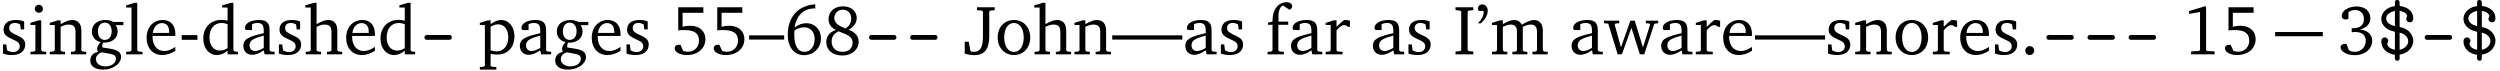
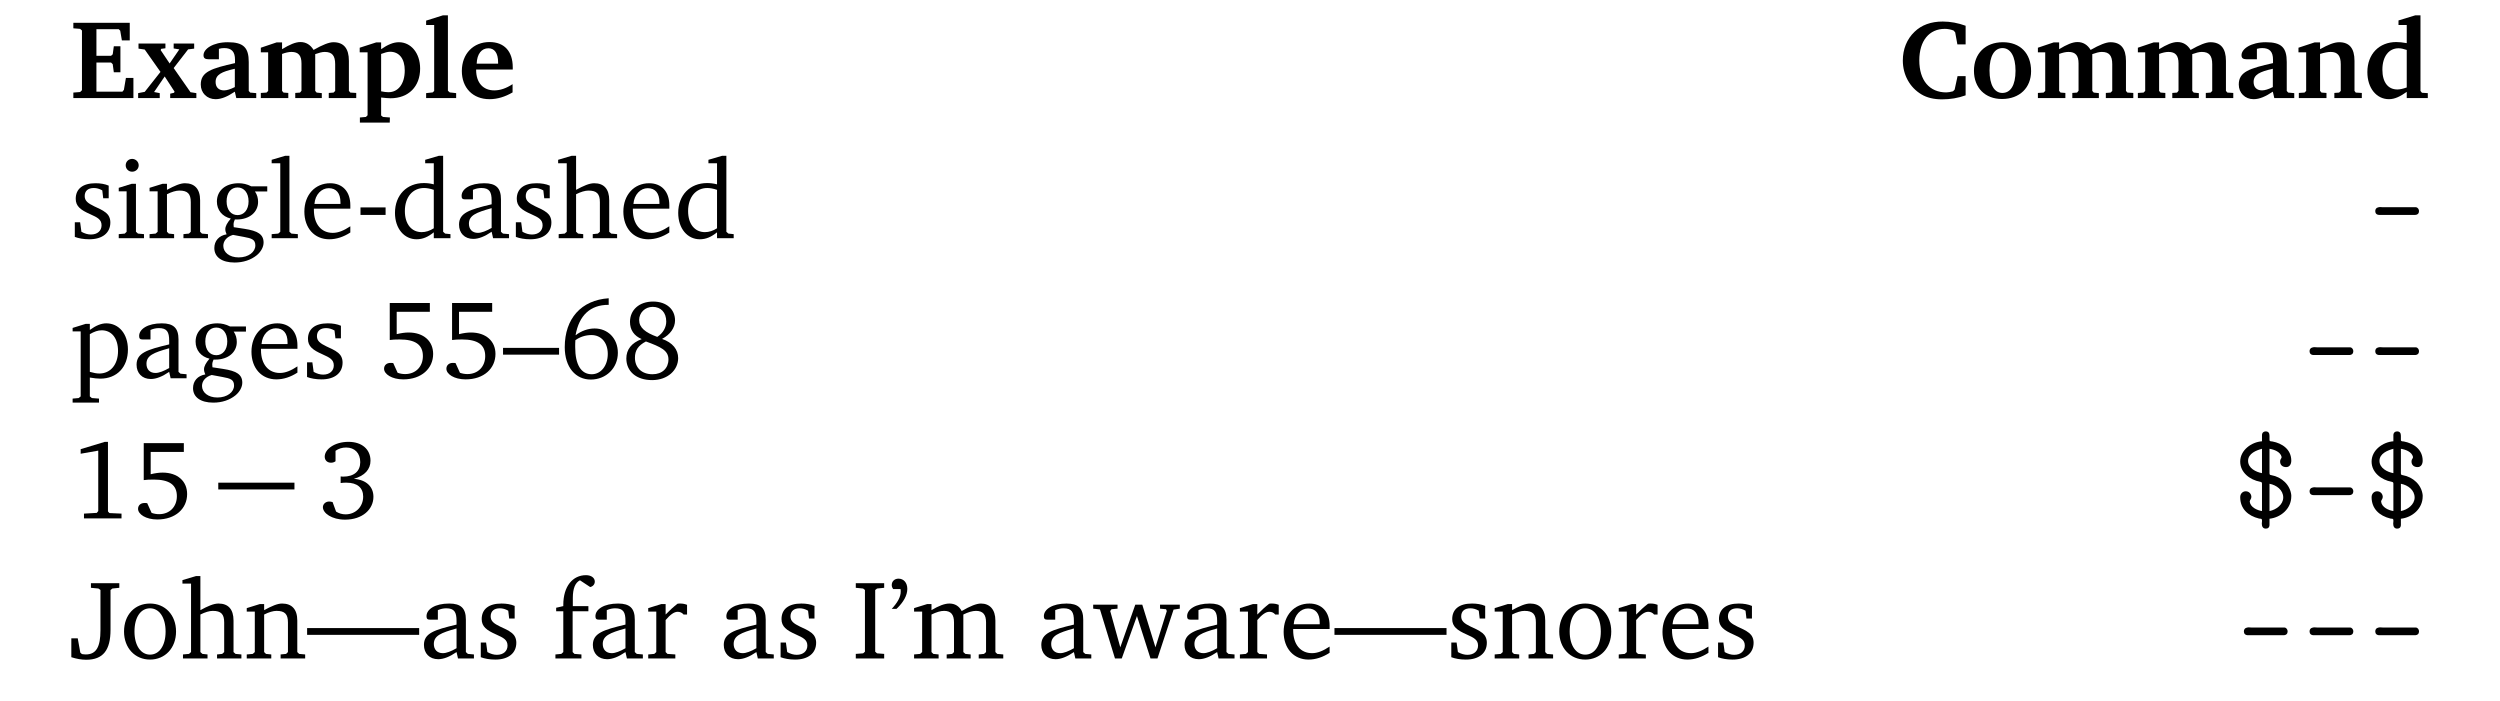
- <svg xmlns="http://www.w3.org/2000/svg" xmlns:xlink="http://www.w3.org/1999/xlink" width="681.964pt" height="19.152pt" viewBox="0 0 340.982 9.576" version="1.1">
+ <svg xmlns="http://www.w3.org/2000/svg" xmlns:xlink="http://www.w3.org/1999/xlink" width="426.658pt" height="119.552pt" viewBox="0 0 213.329 59.776" version="1.1">
  <defs>
    <g>
      <symbol overflow="visible" id="glyph0-0">
        <path style="stroke:none;" d="" />
      </symbol>
      <symbol overflow="visible" id="glyph0-1">
+         <path style="stroke:none;" d="M 0.281 0 L 5.406 0 L 5.406 -1.719 L 4.766 -1.719 L 4.594 -0.703 L 4.469 -0.547 L 2.25 -0.547 L 2.25 -3.031 L 3.5 -3.031 L 3.641 -2.891 L 3.734 -2.203 L 4.297 -2.203 L 4.297 -4.422 L 3.734 -4.422 L 3.641 -3.734 L 3.5 -3.609 L 2.25 -3.609 L 2.25 -5.875 L 4.156 -5.875 L 4.281 -5.75 L 4.422 -4.922 L 5.094 -4.922 L 5.094 -6.422 L 0.281 -6.422 L 0.281 -5.953 L 0.859 -5.906 L 1.016 -5.766 L 1.016 -0.672 L 0.859 -0.516 L 0.281 -0.469 Z M 0.281 0 " />
+       </symbol>
+       <symbol overflow="visible" id="glyph0-2">
+         <path style="stroke:none;" d="M 0.141 -4.656 L 0.141 -4.219 L 0.672 -4.141 L 2.016 -2.234 L 0.672 -0.531 L 0.109 -0.422 L 0.109 0 L 1.953 0 L 1.953 -0.422 L 1.469 -0.516 L 2.375 -1.844 L 3.219 -0.547 L 3.172 -0.453 L 2.844 -0.375 L 2.844 0 L 5.078 0 L 5.078 -0.422 L 4.578 -0.5 L 3.141 -2.562 L 4.375 -4.156 L 4.891 -4.219 L 4.891 -4.656 L 3.141 -4.656 L 3.141 -4.234 L 3.625 -4.156 L 2.797 -2.953 L 2.031 -4.094 L 2.078 -4.203 L 2.438 -4.25 L 2.438 -4.656 Z M 0.141 -4.656 " />
+       </symbol>
+       <symbol overflow="visible" id="glyph0-3">
+         <path style="stroke:none;" d="M 3.281 -0.547 L 3.406 0 L 5.109 0 L 5.109 -0.422 L 4.594 -0.469 L 4.469 -0.609 L 4.469 -3.078 C 4.469 -4.297 4.031 -4.766 2.688 -4.766 C 1.422 -4.766 0.609 -4.203 0.609 -3.656 C 0.609 -3.406 0.75 -3.312 1.047 -3.312 L 1.922 -3.312 L 1.922 -4.203 C 2.094 -4.25 2.234 -4.266 2.375 -4.266 C 3.016 -4.266 3.297 -3.953 3.297 -3.266 L 3.297 -2.984 C 1.297 -2.531 0.375 -2.25 0.375 -1.156 C 0.375 -0.438 0.906 0.094 1.641 0.094 C 2.156 0.094 2.672 -0.141 3.281 -0.547 Z M 3.281 -0.938 C 2.906 -0.75 2.594 -0.656 2.359 -0.656 C 1.906 -0.656 1.641 -0.922 1.641 -1.375 C 1.641 -2 2.156 -2.25 3.281 -2.5 Z M 3.281 -0.938 " />
+       </symbol>
+       <symbol overflow="visible" id="glyph0-4">
+         <path style="stroke:none;" d="M 4.797 -4.109 C 4.531 -4.547 4.156 -4.781 3.672 -4.781 C 3.25 -4.781 2.75 -4.562 2.109 -4.172 L 2.109 -4.75 L 1.641 -4.75 L 0.297 -4.297 L 0.297 -3.906 L 0.922 -3.906 L 0.922 -0.609 L 0.781 -0.469 L 0.297 -0.438 L 0.297 0 L 2.641 0 L 2.641 -0.438 L 2.234 -0.469 L 2.109 -0.609 L 2.109 -3.766 C 2.406 -3.875 2.672 -3.938 2.906 -3.938 C 3.516 -3.938 3.766 -3.625 3.766 -2.953 L 3.766 -0.625 L 3.641 -0.469 L 3.234 -0.438 L 3.234 0 L 5.5 0 L 5.5 -0.422 L 5.062 -0.469 L 4.938 -0.609 L 4.938 -3.75 C 5.25 -3.859 5.516 -3.938 5.75 -3.938 C 6.391 -3.938 6.641 -3.609 6.641 -2.891 L 6.641 -0.609 L 6.5 -0.469 L 6.094 -0.438 L 6.094 0 L 8.438 0 L 8.438 -0.438 L 7.938 -0.469 L 7.812 -0.609 L 7.812 -3.172 C 7.812 -4.234 7.375 -4.766 6.484 -4.766 C 6.125 -4.766 5.562 -4.547 4.797 -4.109 Z M 4.797 -4.109 " />
+       </symbol>
+       <symbol overflow="visible" id="glyph0-5">
+         <path style="stroke:none;" d="M 0.219 2.094 L 2.766 2.094 L 2.781 1.656 L 2.188 1.609 L 2.031 1.484 L 2.031 -0.047 C 2.359 -0.016 2.609 0.016 2.828 0.016 C 4.375 0.016 5.359 -0.984 5.359 -2.516 C 5.359 -3.859 4.562 -4.766 3.547 -4.766 C 3.078 -4.766 2.594 -4.562 2.031 -4.172 L 2.031 -4.75 L 1.609 -4.75 L 0.203 -4.297 L 0.203 -3.906 L 0.875 -3.906 L 0.875 1.469 L 0.734 1.609 L 0.219 1.656 Z M 2.031 -0.578 L 2.031 -3.766 C 2.328 -3.875 2.578 -3.953 2.797 -3.953 C 3.562 -3.953 4.047 -3.375 4.047 -2.359 C 4.047 -1.203 3.484 -0.5 2.656 -0.5 C 2.453 -0.5 2.25 -0.531 2.031 -0.578 Z M 2.031 -0.578 " />
+       </symbol>
+       <symbol overflow="visible" id="glyph0-6">
+         <path style="stroke:none;" d="M 0.219 0 L 2.781 0 L 2.781 -0.422 L 2.234 -0.484 L 2.078 -0.625 L 2.078 -7.062 L 1.656 -7.062 L 0.219 -6.609 L 0.219 -6.234 L 0.906 -6.234 L 0.906 -0.609 L 0.781 -0.484 L 0.219 -0.422 Z M 0.219 0 " />
+       </symbol>
+       <symbol overflow="visible" id="glyph0-7">
+         <path style="stroke:none;" d="M 4.688 -1.188 C 4.141 -0.828 3.625 -0.656 3.125 -0.656 C 2.172 -0.656 1.578 -1.312 1.578 -2.406 C 1.578 -2.422 1.578 -2.422 1.578 -2.438 L 4.703 -2.438 C 4.703 -2.5 4.703 -2.562 4.703 -2.625 C 4.703 -4 3.969 -4.781 2.719 -4.781 C 1.344 -4.781 0.359 -3.781 0.359 -2.312 C 0.359 -0.875 1.297 0.094 2.719 0.094 C 3.391 0.094 4.047 -0.109 4.688 -0.484 Z M 3.453 -2.938 L 1.625 -2.938 C 1.656 -3.781 2.047 -4.25 2.625 -4.25 C 3.141 -4.25 3.453 -3.844 3.453 -3.047 C 3.453 -3.016 3.453 -2.984 3.453 -2.938 Z M 3.453 -2.938 " />
+       </symbol>
+       <symbol overflow="visible" id="glyph0-8">
+         <path style="stroke:none;" d="M 5.75 -0.234 L 5.75 -1.875 L 5.062 -1.875 L 4.812 -0.719 L 4.672 -0.578 C 4.453 -0.516 4.25 -0.484 4.094 -0.484 C 2.672 -0.484 1.797 -1.5 1.797 -3.219 C 1.797 -4.906 2.656 -5.906 3.969 -5.906 C 4.219 -5.906 4.469 -5.859 4.719 -5.766 L 4.859 -5.609 L 5.047 -4.578 L 5.75 -4.578 L 5.75 -6.172 C 5.109 -6.406 4.453 -6.531 3.797 -6.531 C 2.797 -6.531 1.984 -6.234 1.391 -5.656 C 0.734 -5.031 0.391 -4.172 0.391 -3.203 C 0.391 -1.984 0.984 -0.906 1.984 -0.312 C 2.453 -0.031 3.047 0.109 3.734 0.109 C 4.438 0.109 5.109 0 5.75 -0.234 Z M 5.75 -0.234 " />
+       </symbol>
+       <symbol overflow="visible" id="glyph0-9">
+         <path style="stroke:none;" d="M 2.828 -4.766 C 1.328 -4.766 0.359 -3.797 0.359 -2.328 C 0.359 -0.875 1.312 0.078 2.75 0.078 C 4.266 0.078 5.234 -0.891 5.234 -2.297 C 5.234 -3.828 4.297 -4.766 2.828 -4.766 Z M 2.797 -4.266 C 3.469 -4.266 3.906 -3.578 3.906 -2.328 C 3.906 -1.094 3.484 -0.438 2.781 -0.438 C 2.109 -0.438 1.688 -1.109 1.688 -2.359 C 1.688 -3.594 2.109 -4.266 2.797 -4.266 Z M 2.797 -4.266 " />
+       </symbol>
+       <symbol overflow="visible" id="glyph0-10">
+         <path style="stroke:none;" d="M 0.297 0 L 2.656 0 L 2.656 -0.438 L 2.234 -0.469 L 2.109 -0.609 L 2.109 -3.766 C 2.469 -3.875 2.766 -3.938 3.016 -3.938 C 3.609 -3.938 3.875 -3.609 3.875 -2.891 L 3.875 -0.609 L 3.734 -0.469 L 3.328 -0.438 L 3.328 0 L 5.672 0 L 5.672 -0.438 L 5.156 -0.469 L 5.047 -0.609 L 5.047 -3.172 C 5.047 -4.234 4.625 -4.766 3.734 -4.766 C 3.312 -4.766 2.781 -4.547 2.109 -4.172 L 2.109 -4.75 L 1.641 -4.75 L 0.266 -4.297 L 0.266 -3.906 L 0.922 -3.906 L 0.922 -0.609 L 0.781 -0.469 L 0.297 -0.438 Z M 0.297 0 " />
+       </symbol>
+       <symbol overflow="visible" id="glyph0-11">
+         <path style="stroke:none;" d="M 3.719 -6.234 L 3.719 -4.688 C 3.375 -4.75 3.078 -4.781 2.828 -4.781 C 1.375 -4.781 0.359 -3.766 0.359 -2.219 C 0.359 -0.844 1.141 0.094 2.203 0.094 C 2.703 0.094 3.172 -0.141 3.719 -0.531 L 3.719 0 L 5.516 0 L 5.516 -0.422 L 5.016 -0.453 L 4.891 -0.609 L 4.891 -7.062 L 4.453 -7.062 L 3.016 -6.625 L 3.016 -6.234 Z M 3.719 -0.906 C 3.406 -0.797 3.141 -0.734 2.922 -0.734 C 2.125 -0.734 1.641 -1.344 1.641 -2.422 C 1.641 -3.562 2.203 -4.25 3.016 -4.25 C 3.219 -4.25 3.438 -4.203 3.719 -4.109 Z M 3.719 -0.906 " />
+       </symbol>
+       <symbol overflow="visible" id="glyph1-0">
+         <path style="stroke:none;" d="" />
+       </symbol>
+       <symbol overflow="visible" id="glyph1-1">
        <path style="stroke:none;" d="M 3.297 -4.484 C 2.969 -4.625 2.594 -4.688 2.172 -4.688 C 1.078 -4.688 0.484 -4.203 0.484 -3.359 C 0.484 -2.719 0.906 -2.406 1.719 -2.047 C 2.344 -1.766 2.688 -1.594 2.688 -1.094 C 2.688 -0.641 2.344 -0.312 1.781 -0.312 C 1.516 -0.312 1.25 -0.391 0.969 -0.547 L 0.859 -1.359 L 0.406 -1.359 L 0.406 -0.109 C 0.734 0.016 1.156 0.094 1.641 0.094 C 2.766 0.094 3.438 -0.453 3.438 -1.344 C 3.438 -1.703 3.297 -1.984 3.062 -2.172 C 2.75 -2.422 2.391 -2.562 2.062 -2.719 C 1.516 -2.984 1.25 -3.188 1.25 -3.594 C 1.25 -4.031 1.531 -4.281 2.031 -4.281 C 2.266 -4.281 2.5 -4.219 2.75 -4.078 L 2.828 -3.406 L 3.297 -3.406 Z M 3.297 -4.484 " />
      </symbol>
-       <symbol overflow="visible" id="glyph0-2">
+       <symbol overflow="visible" id="glyph1-2">
        <path style="stroke:none;" d="M 1.469 -6.766 C 1.172 -6.766 0.922 -6.531 0.922 -6.219 C 0.922 -5.906 1.172 -5.672 1.469 -5.672 C 1.781 -5.672 2.031 -5.906 2.031 -6.219 C 2.031 -6.516 1.781 -6.766 1.469 -6.766 Z M 1.438 -4.641 L 0.328 -4.297 L 0.328 -4 L 1 -4 L 1 -0.547 L 0.844 -0.391 L 0.328 -0.344 L 0.328 0 L 2.484 0 L 2.484 -0.344 L 1.969 -0.391 L 1.797 -0.547 L 1.797 -4.641 Z M 1.438 -4.641 " />
      </symbol>
-       <symbol overflow="visible" id="glyph0-3">
+       <symbol overflow="visible" id="glyph1-3">
        <path style="stroke:none;" d="M 0.281 0 L 2.375 0 L 2.375 -0.344 L 1.922 -0.391 L 1.766 -0.547 L 1.766 -3.75 C 2.172 -3.953 2.531 -4.062 2.828 -4.062 C 3.531 -4.062 3.797 -3.781 3.797 -3.078 L 3.797 -0.547 L 3.641 -0.391 L 3.172 -0.344 L 3.172 0 L 5.266 0 L 5.266 -0.344 L 4.75 -0.391 L 4.594 -0.547 L 4.594 -3.234 C 4.594 -4.203 4.125 -4.688 3.297 -4.688 C 2.891 -4.688 2.406 -4.469 1.766 -4.125 L 1.766 -4.641 L 1.391 -4.641 L 0.281 -4.297 L 0.281 -4 L 0.969 -4 L 0.969 -0.547 L 0.797 -0.391 L 0.281 -0.344 Z M 0.281 0 " />
      </symbol>
-       <symbol overflow="visible" id="glyph0-4">
+       <symbol overflow="visible" id="glyph1-4">
        <path style="stroke:none;" d="M 3.531 -4.422 C 3.172 -4.609 2.812 -4.688 2.453 -4.688 C 1.312 -4.688 0.594 -4.047 0.594 -3.125 C 0.594 -2.406 1.047 -1.844 1.781 -1.672 C 1.469 -1.312 1.312 -1.016 1.312 -0.766 C 1.312 -0.609 1.359 -0.469 1.422 -0.328 C 0.766 -0.219 0.375 0.234 0.375 0.844 C 0.375 1.609 1.016 2.078 2.109 2.078 C 2.844 2.078 3.5 1.859 4 1.453 C 4.375 1.141 4.578 0.734 4.578 0.375 C 4.578 -0.328 4.078 -0.625 2.953 -0.797 L 2.031 -0.938 C 2.031 -1.047 2.016 -1.125 2.016 -1.172 C 2.016 -1.312 2.062 -1.469 2.125 -1.594 C 2.188 -1.594 2.234 -1.594 2.281 -1.594 C 3.391 -1.594 4.109 -2.234 4.109 -3.094 C 4.109 -3.422 4.031 -3.703 3.844 -3.984 L 4.891 -3.984 L 4.891 -4.422 Z M 2.359 -4.328 C 2.906 -4.328 3.297 -3.875 3.297 -3.141 C 3.297 -2.422 2.906 -1.969 2.359 -1.969 C 1.797 -1.969 1.422 -2.422 1.422 -3.141 C 1.422 -3.875 1.797 -4.328 2.359 -4.328 Z M 1.969 -0.281 L 2.891 -0.109 C 3.562 0.016 3.875 0.109 3.875 0.625 C 3.875 1.172 3.297 1.641 2.453 1.641 C 1.656 1.641 1.141 1.203 1.141 0.656 C 1.141 0.234 1.438 -0.125 1.969 -0.281 Z M 1.969 -0.281 " />
      </symbol>
-       <symbol overflow="visible" id="glyph0-5">
+       <symbol overflow="visible" id="glyph1-5">
        <path style="stroke:none;" d="M 0.266 0 L 2.5 0 L 2.5 -0.344 L 1.953 -0.391 L 1.781 -0.547 L 1.781 -7.031 L 1.422 -7.031 L 0.266 -6.688 L 0.266 -6.391 L 1 -6.391 L 1 -0.547 L 0.828 -0.391 L 0.266 -0.344 Z M 0.266 0 " />
      </symbol>
-       <symbol overflow="visible" id="glyph0-6">
+       <symbol overflow="visible" id="glyph1-6">
        <path style="stroke:none;" d="M 4.281 -1.016 C 3.734 -0.656 3.266 -0.453 2.781 -0.453 C 1.812 -0.453 1.172 -1.188 1.172 -2.406 C 1.172 -2.438 1.172 -2.484 1.172 -2.516 L 4.281 -2.516 C 4.281 -2.625 4.281 -2.719 4.281 -2.812 C 4.281 -3.984 3.609 -4.688 2.562 -4.688 C 1.281 -4.688 0.359 -3.703 0.359 -2.266 C 0.359 -0.859 1.219 0.094 2.484 0.094 C 3.094 0.094 3.703 -0.109 4.281 -0.484 Z M 3.438 -2.922 L 1.219 -2.922 C 1.281 -3.734 1.828 -4.266 2.438 -4.266 C 3.078 -4.266 3.438 -3.844 3.438 -3.062 C 3.438 -3.016 3.438 -2.969 3.438 -2.922 Z M 3.438 -2.922 " />
      </symbol>
-       <symbol overflow="visible" id="glyph0-7">
+       <symbol overflow="visible" id="glyph1-7">
        <path style="stroke:none;" d="M 0.453 -2.625 L 0.453 -1.984 L 2.594 -1.984 L 2.594 -2.625 Z M 0.453 -2.625 " />
      </symbol>
-       <symbol overflow="visible" id="glyph0-8">
+       <symbol overflow="visible" id="glyph1-8">
        <path style="stroke:none;" d="M 3.656 -6.391 L 3.656 -4.594 C 3.359 -4.672 3.078 -4.703 2.812 -4.703 C 1.359 -4.703 0.344 -3.688 0.344 -2.156 C 0.344 -0.812 1.141 0.094 2.188 0.094 C 2.719 0.094 3.172 -0.109 3.656 -0.5 L 3.656 0 L 5.078 0 L 5.078 -0.344 L 4.625 -0.391 L 4.453 -0.547 L 4.453 -7.031 L 4.094 -7.031 L 2.922 -6.688 L 2.922 -6.391 Z M 3.656 -0.844 C 3.312 -0.625 2.969 -0.516 2.625 -0.516 C 1.766 -0.516 1.188 -1.188 1.188 -2.312 C 1.188 -3.516 1.859 -4.281 2.828 -4.281 C 3.047 -4.281 3.344 -4.234 3.656 -4.125 Z M 3.656 -0.844 " />
      </symbol>
-       <symbol overflow="visible" id="glyph0-9">
+       <symbol overflow="visible" id="glyph1-9">
        <path style="stroke:none;" d="M 3.188 -0.547 L 3.312 0 L 4.672 0 L 4.672 -0.344 L 4.156 -0.391 L 3.984 -0.547 L 3.984 -3.312 C 3.984 -4.281 3.562 -4.688 2.562 -4.688 C 1.359 -4.688 0.625 -4.203 0.625 -3.609 C 0.625 -3.391 0.703 -3.312 0.922 -3.312 L 1.594 -3.312 L 1.594 -4.125 C 1.844 -4.234 2.078 -4.281 2.312 -4.281 C 3 -4.281 3.188 -3.953 3.188 -3.203 L 3.188 -2.891 C 1.281 -2.438 0.406 -2.156 0.406 -1.156 C 0.406 -0.438 0.875 0.062 1.625 0.062 C 2.078 0.062 2.594 -0.141 3.188 -0.547 Z M 3.188 -0.875 C 2.719 -0.609 2.328 -0.453 2.016 -0.453 C 1.531 -0.453 1.25 -0.766 1.25 -1.234 C 1.25 -1.938 1.844 -2.188 3.188 -2.562 Z M 3.188 -0.875 " />
      </symbol>
-       <symbol overflow="visible" id="glyph0-10">
+       <symbol overflow="visible" id="glyph1-10">
        <path style="stroke:none;" d="M 1.344 -7.031 L 0.188 -6.688 L 0.188 -6.391 L 0.922 -6.391 L 0.922 -0.547 L 0.75 -0.391 L 0.234 -0.344 L 0.234 0 L 2.328 0 L 2.328 -0.344 L 1.891 -0.391 L 1.719 -0.547 L 1.719 -3.75 C 2.125 -3.953 2.484 -4.062 2.781 -4.062 C 3.484 -4.062 3.75 -3.781 3.75 -3.078 L 3.75 -0.547 L 3.578 -0.391 L 3.141 -0.344 L 3.141 0 L 5.219 0 L 5.219 -0.344 L 4.719 -0.391 L 4.547 -0.547 L 4.547 -3.234 C 4.547 -4.203 4.094 -4.688 3.266 -4.688 C 2.844 -4.688 2.359 -4.469 1.719 -4.125 L 1.719 -7.031 Z M 1.344 -7.031 " />
      </symbol>
-       <symbol overflow="visible" id="glyph0-11">
+       <symbol overflow="visible" id="glyph1-11">
        <path style="stroke:none;" d="M 0.219 2.078 L 2.469 2.078 L 2.469 1.734 L 1.859 1.688 L 1.688 1.547 L 1.688 -0.062 C 2.047 0 2.344 0.031 2.578 0.031 C 4 0.031 4.938 -0.953 4.938 -2.453 C 4.938 -3.797 4.156 -4.688 3.094 -4.688 C 2.656 -4.688 2.203 -4.5 1.688 -4.125 L 1.688 -4.641 L 1.328 -4.641 L 0.219 -4.297 L 0.219 -4 L 0.906 -4 L 0.906 1.547 L 0.734 1.688 L 0.219 1.734 Z M 1.688 -0.547 L 1.688 -3.766 C 2.062 -3.984 2.375 -4.094 2.703 -4.094 C 3.531 -4.094 4.094 -3.438 4.094 -2.328 C 4.094 -1.156 3.438 -0.406 2.5 -0.406 C 2.281 -0.406 2.016 -0.453 1.688 -0.547 Z M 1.688 -0.547 " />
      </symbol>
-       <symbol overflow="visible" id="glyph0-12">
+       <symbol overflow="visible" id="glyph1-12">
        <path style="stroke:none;" d="M 0.969 -6.422 L 0.969 -3.266 C 1.172 -3.297 1.453 -3.312 1.812 -3.312 C 3.141 -3.312 3.797 -2.875 3.797 -1.891 C 3.797 -1 3.188 -0.359 2.281 -0.359 C 2.078 -0.359 1.859 -0.391 1.641 -0.469 L 1.266 -1.297 C 1.172 -1.312 1.094 -1.312 1.031 -1.312 C 0.703 -1.312 0.484 -1.109 0.484 -0.812 C 0.484 -0.359 1.141 0.094 2.125 0.094 C 3.688 0.094 4.672 -0.844 4.672 -2.078 C 4.672 -3.172 3.859 -3.906 2.578 -3.906 C 2.281 -3.906 1.938 -3.859 1.562 -3.766 L 1.562 -5.672 L 4.391 -5.672 L 4.391 -6.422 Z M 0.969 -6.422 " />
      </symbol>
-       <symbol overflow="visible" id="glyph0-13">
+       <symbol overflow="visible" id="glyph1-13">
        <path style="stroke:none;" d="M 0 -2.594 L 0 -2.016 L 4.781 -2.016 L 4.781 -2.594 Z M 0 -2.594 " />
      </symbol>
-       <symbol overflow="visible" id="glyph0-14">
+       <symbol overflow="visible" id="glyph1-14">
        <path style="stroke:none;" d="M 4.234 -6.828 C 1.891 -6.672 0.484 -5.094 0.484 -2.656 C 0.484 -0.922 1.422 0.109 2.703 0.109 C 4.016 0.109 5.016 -0.875 5.016 -2.172 C 5.016 -3.391 4.172 -4.25 3.031 -4.25 C 2.469 -4.25 1.906 -4.047 1.406 -3.672 C 1.703 -5.375 2.672 -6.266 4.203 -6.266 C 4.219 -6.266 4.234 -6.266 4.234 -6.266 Z M 1.391 -3.25 C 1.781 -3.531 2.25 -3.688 2.766 -3.688 C 3.578 -3.688 4.156 -3.062 4.156 -2.078 C 4.156 -1.078 3.578 -0.344 2.781 -0.344 C 1.891 -0.344 1.375 -1.141 1.375 -2.672 C 1.375 -2.844 1.375 -3.047 1.391 -3.25 Z M 1.391 -3.25 " />
      </symbol>
-       <symbol overflow="visible" id="glyph0-15">
+       <symbol overflow="visible" id="glyph1-15">
        <path style="stroke:none;" d="M 3.062 -3.531 C 2.031 -3.906 1.516 -4.328 1.516 -4.969 C 1.516 -5.594 2.016 -6.094 2.672 -6.094 C 3.375 -6.094 3.828 -5.609 3.828 -4.844 C 3.828 -4.344 3.562 -3.859 3.062 -3.531 Z M 3.469 -3.359 C 4.172 -3.734 4.578 -4.312 4.578 -4.938 C 4.578 -5.875 3.859 -6.547 2.703 -6.547 C 1.516 -6.547 0.734 -5.828 0.734 -4.812 C 0.734 -4.125 1.078 -3.625 1.734 -3.344 C 0.859 -3.016 0.422 -2.453 0.422 -1.688 C 0.422 -0.609 1.25 0.156 2.625 0.156 C 3.953 0.156 4.844 -0.703 4.844 -1.719 C 4.844 -2.453 4.375 -3.047 3.469 -3.359 Z M 2.094 -3.141 C 3.375 -2.672 4.016 -2.375 4.016 -1.609 C 4.016 -0.859 3.484 -0.344 2.656 -0.344 C 1.734 -0.344 1.156 -0.906 1.156 -1.75 C 1.156 -2.391 1.438 -2.797 2.094 -3.141 Z M 2.094 -3.141 " />
      </symbol>
-       <symbol overflow="visible" id="glyph0-16">
+       <symbol overflow="visible" id="glyph1-16">
+         <path style="stroke:none;" d="M 2.969 -6.531 L 0.906 -5.906 L 0.906 -5.516 L 2.406 -5.781 L 2.406 -0.625 L 2.281 -0.469 L 1.188 -0.406 L 1.188 0 L 4.391 0 L 4.391 -0.406 L 3.359 -0.453 L 3.234 -0.594 L 3.234 -6.531 Z M 2.969 -6.531 " />
+       </symbol>
+       <symbol overflow="visible" id="glyph1-17">
+         <path style="stroke:none;" d="M 3.031 -3.375 C 3.969 -3.641 4.453 -4.188 4.453 -4.922 C 4.453 -5.891 3.719 -6.531 2.578 -6.531 C 1.375 -6.531 0.547 -5.891 0.547 -5.266 C 0.547 -4.953 0.766 -4.75 1.078 -4.75 C 1.219 -4.75 1.344 -4.781 1.469 -4.875 L 1.469 -5.766 C 1.734 -5.953 2.031 -6.047 2.375 -6.047 C 3.109 -6.047 3.578 -5.562 3.578 -4.797 C 3.578 -4.031 3.062 -3.562 2.109 -3.562 C 2.031 -3.562 1.969 -3.578 1.906 -3.578 L 1.906 -3.016 C 2.078 -3.047 2.25 -3.047 2.406 -3.047 C 3.328 -3.047 3.828 -2.609 3.828 -1.859 C 3.828 -1 3.188 -0.344 2.328 -0.344 C 2.031 -0.344 1.766 -0.422 1.516 -0.578 L 1.219 -1.391 C 1.109 -1.422 1.016 -1.438 0.922 -1.438 C 0.625 -1.438 0.391 -1.219 0.391 -0.953 C 0.391 -0.453 1.141 0.109 2.281 0.109 C 3.766 0.109 4.703 -0.766 4.703 -1.844 C 4.703 -2.703 4.094 -3.297 3.031 -3.375 Z M 3.031 -3.375 " />
+       </symbol>
+       <symbol overflow="visible" id="glyph1-18">
        <path style="stroke:none;" d="M 2.594 -5.844 L 2.594 -2.406 C 2.594 -1.016 2.25 -0.344 1.344 -0.344 C 1.25 -0.344 1.141 -0.359 1.016 -0.375 L 0.875 -0.5 L 0.656 -1.719 L 0.109 -1.719 L 0.109 -0.109 C 0.547 0.031 0.969 0.109 1.375 0.109 C 2.828 0.109 3.453 -0.719 3.453 -2.453 L 3.453 -5.844 L 3.609 -5.969 L 4.203 -6.031 L 4.203 -6.422 L 1.781 -6.422 L 1.781 -6.031 L 2.422 -5.969 Z M 2.594 -5.844 " />
      </symbol>
-       <symbol overflow="visible" id="glyph0-17">
+       <symbol overflow="visible" id="glyph1-19">
        <path style="stroke:none;" d="M 2.578 -4.688 C 1.281 -4.688 0.359 -3.734 0.359 -2.297 C 0.359 -0.891 1.297 0.094 2.578 0.094 C 3.859 0.094 4.797 -0.891 4.797 -2.297 C 4.797 -3.719 3.859 -4.688 2.578 -4.688 Z M 2.578 -4.281 C 3.344 -4.281 3.906 -3.531 3.906 -2.297 C 3.906 -1.062 3.344 -0.328 2.578 -0.328 C 1.812 -0.328 1.25 -1.078 1.25 -2.297 C 1.25 -3.547 1.797 -4.281 2.578 -4.281 Z M 2.578 -4.281 " />
      </symbol>
-       <symbol overflow="visible" id="glyph0-18">
+       <symbol overflow="visible" id="glyph1-20">
        <path style="stroke:none;" d="M 0 -2.016 L 9.562 -2.016 L 9.562 -2.594 L 0 -2.594 Z M 0 -2.016 " />
      </symbol>
-       <symbol overflow="visible" id="glyph0-19">
+       <symbol overflow="visible" id="glyph1-21">
        <path style="stroke:none;" d="M 0.281 0 L 2.5 0 L 2.5 -0.344 L 1.906 -0.391 L 1.75 -0.547 L 1.75 -4.031 L 3.094 -4.031 L 3.094 -4.469 L 1.766 -4.469 L 1.766 -5.172 C 1.766 -5.969 1.969 -6.469 2.375 -6.672 L 3.25 -6.094 C 3.5 -6.156 3.641 -6.344 3.641 -6.562 C 3.641 -6.875 3.344 -7.109 2.891 -7.109 C 1.766 -7.109 0.953 -6.172 0.953 -4.578 C 0.953 -4.547 0.953 -4.516 0.953 -4.469 L 0.344 -4.328 L 0.344 -4.031 L 0.953 -4.031 L 0.953 -0.547 L 0.781 -0.391 L 0.281 -0.344 Z M 0.281 0 " />
      </symbol>
-       <symbol overflow="visible" id="glyph0-20">
+       <symbol overflow="visible" id="glyph1-22">
        <path style="stroke:none;" d="M 0.281 0 L 2.594 0 L 2.594 -0.344 L 1.922 -0.391 L 1.766 -0.547 L 1.766 -3.281 C 2.156 -3.734 2.484 -3.984 2.797 -3.984 C 3 -3.984 3.172 -3.906 3.297 -3.75 L 3.594 -3.75 L 3.594 -4.578 C 3.391 -4.656 3.219 -4.688 3.016 -4.688 C 2.938 -4.688 2.859 -4.688 2.781 -4.672 C 2.438 -4.406 2.094 -4.094 1.766 -3.75 L 1.766 -4.641 L 1.391 -4.641 L 0.281 -4.297 L 0.281 -4 L 0.969 -4 L 0.969 -0.547 L 0.797 -0.391 L 0.281 -0.344 Z M 0.281 0 " />
      </symbol>
-       <symbol overflow="visible" id="glyph0-21">
+       <symbol overflow="visible" id="glyph1-23">
        <path style="stroke:none;" d="M 0.328 0 L 2.75 0 L 2.75 -0.391 L 2.141 -0.438 L 1.984 -0.578 L 1.984 -5.844 L 2.141 -5.969 L 2.75 -6.031 L 2.75 -6.422 L 0.328 -6.422 L 0.328 -6.031 L 0.953 -5.969 L 1.109 -5.844 L 1.109 -0.578 L 0.953 -0.438 L 0.328 -0.391 Z M 0.328 0 " />
      </symbol>
-       <symbol overflow="visible" id="glyph0-22">
+       <symbol overflow="visible" id="glyph1-24">
        <path style="stroke:none;" d="M 0.703 -4.234 C 1.312 -4.812 1.625 -5.391 1.625 -5.938 C 1.625 -6.469 1.312 -6.812 0.875 -6.812 C 0.531 -6.812 0.297 -6.578 0.297 -6.266 C 0.297 -6.156 0.328 -6.047 0.422 -5.922 L 1.047 -5.922 C 1.062 -5.844 1.062 -5.781 1.062 -5.703 C 1.062 -5.25 0.797 -4.781 0.297 -4.234 Z M 0.703 -4.234 " />
      </symbol>
-       <symbol overflow="visible" id="glyph0-23">
+       <symbol overflow="visible" id="glyph1-25">
        <path style="stroke:none;" d="M 4.344 -4.047 C 4.125 -4.469 3.766 -4.688 3.297 -4.688 C 2.891 -4.688 2.391 -4.5 1.766 -4.125 L 1.766 -4.641 L 1.391 -4.641 L 0.281 -4.297 L 0.281 -4 L 0.969 -4 L 0.969 -0.547 L 0.797 -0.391 L 0.281 -0.344 L 0.281 0 L 2.375 0 L 2.375 -0.344 L 1.922 -0.391 L 1.766 -0.547 L 1.766 -3.75 C 2.188 -3.953 2.531 -4.062 2.844 -4.062 C 3.422 -4.062 3.688 -3.75 3.688 -3.078 L 3.688 -0.547 L 3.531 -0.391 L 3.062 -0.344 L 3.062 0 L 5.109 0 L 5.109 -0.344 L 4.656 -0.391 L 4.484 -0.547 L 4.484 -3.75 C 4.891 -3.953 5.266 -4.062 5.562 -4.062 C 6.156 -4.062 6.422 -3.75 6.422 -3.078 L 6.422 -0.547 L 6.25 -0.391 L 5.797 -0.344 L 5.797 0 L 7.891 0 L 7.891 -0.344 L 7.375 -0.391 L 7.219 -0.547 L 7.219 -3.234 C 7.219 -4.188 6.734 -4.688 5.984 -4.688 C 5.609 -4.688 5.062 -4.469 4.344 -4.047 Z M 4.344 -4.047 " />
      </symbol>
-       <symbol overflow="visible" id="glyph0-24">
+       <symbol overflow="visible" id="glyph1-26">
        <path style="stroke:none;" d="M -0.016 -4.594 L -0.016 -4.25 L 0.562 -4.188 L 1.844 0 L 2.422 0 L 3.719 -3.625 L 4.875 0 L 5.469 0 L 6.844 -4.172 L 7.375 -4.25 L 7.375 -4.594 L 5.688 -4.594 L 5.688 -4.25 L 6.203 -4.203 L 6.266 -4.047 L 5.297 -0.953 L 4.172 -4.594 L 3.578 -4.594 L 2.297 -0.953 L 1.438 -4.047 L 1.547 -4.203 L 2.062 -4.25 L 2.062 -4.594 Z M -0.016 -4.594 " />
      </symbol>
-       <symbol overflow="visible" id="glyph0-25">
-         <path style="stroke:none;" d="M 1.328 -1.125 C 1 -1.125 0.719 -0.859 0.719 -0.516 C 0.719 -0.172 1 0.094 1.328 0.094 C 1.656 0.094 1.938 -0.188 1.938 -0.516 C 1.938 -0.859 1.656 -1.125 1.328 -1.125 Z M 1.328 -1.125 " />
-       </symbol>
-       <symbol overflow="visible" id="glyph0-26">
-         <path style="stroke:none;" d="M 2.969 -6.531 L 0.906 -5.906 L 0.906 -5.516 L 2.406 -5.781 L 2.406 -0.625 L 2.281 -0.469 L 1.188 -0.406 L 1.188 0 L 4.391 0 L 4.391 -0.406 L 3.359 -0.453 L 3.234 -0.594 L 3.234 -6.531 Z M 2.969 -6.531 " />
-       </symbol>
-       <symbol overflow="visible" id="glyph0-27">
-         <path style="stroke:none;" d="M 3.031 -3.375 C 3.969 -3.641 4.453 -4.188 4.453 -4.922 C 4.453 -5.891 3.719 -6.531 2.578 -6.531 C 1.375 -6.531 0.547 -5.891 0.547 -5.266 C 0.547 -4.953 0.766 -4.75 1.078 -4.75 C 1.219 -4.75 1.344 -4.781 1.469 -4.875 L 1.469 -5.766 C 1.734 -5.953 2.031 -6.047 2.375 -6.047 C 3.109 -6.047 3.578 -5.562 3.578 -4.797 C 3.578 -4.031 3.062 -3.562 2.109 -3.562 C 2.031 -3.562 1.969 -3.578 1.906 -3.578 L 1.906 -3.016 C 2.078 -3.047 2.25 -3.047 2.406 -3.047 C 3.328 -3.047 3.828 -2.609 3.828 -1.859 C 3.828 -1 3.188 -0.344 2.328 -0.344 C 2.031 -0.344 1.766 -0.422 1.516 -0.578 L 1.219 -1.391 C 1.109 -1.422 1.016 -1.438 0.922 -1.438 C 0.625 -1.438 0.391 -1.219 0.391 -0.953 C 0.391 -0.453 1.141 0.109 2.281 0.109 C 3.766 0.109 4.703 -0.766 4.703 -1.844 C 4.703 -2.703 4.094 -3.297 3.031 -3.375 Z M 3.031 -3.375 " />
-       </symbol>
-       <symbol overflow="visible" id="glyph1-0">
-         <path style="stroke:none;" d="" />
-       </symbol>
-       <symbol overflow="visible" id="glyph1-1">
+       <symbol overflow="visible" id="glyph2-0">
+         <path style="stroke:none;" d="" />
+       </symbol>
+       <symbol overflow="visible" id="glyph2-1">
        <path style="stroke:none;" d="M 1.172 -2.625 C 1.016 -2.594 0.938 -2.453 0.938 -2.312 C 0.938 -2.109 1.062 -1.984 1.297 -1.984 L 4.312 -1.984 C 4.547 -1.984 4.672 -2.109 4.672 -2.312 C 4.672 -2.453 4.578 -2.625 4.406 -2.641 L 1.594 -2.641 C 1.516 -2.641 1.438 -2.656 1.344 -2.656 C 1.281 -2.656 1.234 -2.641 1.172 -2.625 Z M 1.172 -2.625 " />
      </symbol>
-       <symbol overflow="visible" id="glyph1-2">
+       <symbol overflow="visible" id="glyph2-2">
        <path style="stroke:none;" d="M 2.484 -6.578 C 1.594 -6.516 0.625 -5.828 0.625 -4.844 C 0.625 -3.906 1.469 -3.281 2.328 -3.125 C 2.422 -3.094 2.484 -3.094 2.484 -2.969 C 2.484 -2.922 2.484 -2.891 2.484 -2.859 L 2.484 -0.625 C 2.078 -0.688 1.5 -0.938 1.438 -1.422 L 1.438 -1.438 C 1.438 -1.562 1.578 -1.656 1.578 -1.828 C 1.578 -2.078 1.391 -2.312 1.094 -2.312 C 0.844 -2.312 0.625 -2.109 0.625 -1.812 C 0.625 -0.828 1.281 -0.219 2.234 0.016 C 2.328 0.031 2.484 0 2.484 0.156 L 2.484 0.25 C 2.484 0.312 2.469 0.391 2.469 0.453 C 2.469 0.688 2.562 0.875 2.812 0.875 C 3 0.875 3.125 0.766 3.125 0.547 L 3.125 0.031 C 4.094 -0.078 4.984 -0.828 4.984 -1.875 L 4.984 -1.984 C 4.891 -2.859 4.172 -3.531 3.281 -3.688 C 3.203 -3.703 3.125 -3.703 3.125 -3.844 L 3.125 -5.938 C 3.531 -5.875 4.062 -5.672 4.156 -5.25 L 4.156 -5.219 C 4.156 -5.141 4.078 -5.062 4.047 -4.984 C 4.047 -4.938 4.031 -4.891 4.031 -4.844 C 4.031 -4.562 4.234 -4.375 4.547 -4.375 C 4.859 -4.375 4.984 -4.656 4.984 -4.922 C 4.984 -5.891 4.203 -6.406 3.375 -6.562 C 3.297 -6.578 3.125 -6.547 3.125 -6.688 L 3.125 -7.047 C 3.125 -7.281 3.031 -7.422 2.797 -7.422 C 2.625 -7.422 2.484 -7.312 2.484 -7.094 Z M 3.125 -0.625 L 3.125 -2.953 C 3.719 -2.844 4.297 -2.422 4.297 -1.781 C 4.297 -1.172 3.688 -0.734 3.125 -0.625 Z M 2.484 -5.938 L 2.484 -3.859 C 1.969 -3.953 1.297 -4.281 1.297 -4.906 C 1.297 -5.547 2.016 -5.812 2.484 -5.938 Z M 2.484 -5.938 " />
      </symbol>
-       <symbol overflow="visible" id="glyph2-0">
-         <path style="stroke:none;" d="" />
-       </symbol>
-       <symbol overflow="visible" id="glyph2-1">
+       <symbol overflow="visible" id="glyph3-0">
+         <path style="stroke:none;" d="" />
+       </symbol>
+       <symbol overflow="visible" id="glyph3-1">
        <path style="stroke:none;" d="M 0.234 -2.469 L 6.734 -2.469 L 6.734 -3.047 L 0.234 -3.047 Z M 0.234 -2.469 " />
      </symbol>
    </g>
-     <clipPath id="clip1">
-       <path d="M 0 0 L 57 0 L 57 9.574 L 0 9.574 Z M 0 0 " />
-     </clipPath>
-     <clipPath id="clip2">
-       <path d="M 65 2 L 89 2 L 89 9.574 L 65 9.574 Z M 65 2 " />
-     </clipPath>
-     <clipPath id="clip3">
-       <path d="M 324 0 L 340.98 0 L 340.98 9 L 324 9 Z M 324 0 " />
-     </clipPath>
  </defs>
  <g id="surface1">
-     <g clip-path="url(#clip1)" clip-rule="nonzero">
-       <g style="fill:rgb(0%,0%,0%);fill-opacity:1;">
-         <use xlink:href="#glyph0-1" x="0" y="7.414" />
-         <use xlink:href="#glyph0-2" x="3.826" y="7.414" />
-         <use xlink:href="#glyph0-3" x="6.504" y="7.414" />
-         <use xlink:href="#glyph0-4" x="11.936" y="7.414" />
-         <use xlink:href="#glyph0-5" x="16.938" y="7.414" />
-         <use xlink:href="#glyph0-6" x="19.635" y="7.414" />
-         <use xlink:href="#glyph0-7" x="24.331" y="7.414" />
-         <use xlink:href="#glyph0-8" x="27.382" y="7.414" />
-         <use xlink:href="#glyph0-9" x="32.786" y="7.414" />
-         <use xlink:href="#glyph0-1" x="37.635" y="7.414" />
-         <use xlink:href="#glyph0-10" x="41.461" y="7.414" />
-         <use xlink:href="#glyph0-6" x="46.855" y="7.414" />
-         <use xlink:href="#glyph0-8" x="51.551" y="7.414" />
-       </g>
-     </g>
-     <g style="fill:rgb(0%,0%,0%);fill-opacity:1;">
-       <use xlink:href="#glyph1-1" x="56.955" y="7.414" />
-     </g>
-     <g clip-path="url(#clip2)" clip-rule="nonzero">
-       <g style="fill:rgb(0%,0%,0%);fill-opacity:1;">
-         <use xlink:href="#glyph0-11" x="65.229" y="7.414" />
-         <use xlink:href="#glyph0-9" x="70.499" y="7.414" />
-         <use xlink:href="#glyph0-4" x="75.348" y="7.414" />
-         <use xlink:href="#glyph0-6" x="80.35" y="7.414" />
-         <use xlink:href="#glyph0-1" x="85.046" y="7.414" />
-       </g>
-     </g>
-     <g style="fill:rgb(0%,0%,0%);fill-opacity:1;">
-       <use xlink:href="#glyph0-12" x="91.54" y="7.414" />
-       <use xlink:href="#glyph0-12" x="96.858" y="7.414" />
-       <use xlink:href="#glyph0-13" x="102.176" y="7.414" />
-       <use xlink:href="#glyph0-14" x="106.958" y="7.414" />
-       <use xlink:href="#glyph0-15" x="112.275" y="7.414" />
-     </g>
-     <g style="fill:rgb(0%,0%,0%);fill-opacity:1;">
-       <use xlink:href="#glyph1-1" x="117.593" y="7.414" />
-       <use xlink:href="#glyph1-1" x="123.199" y="7.414" />
-     </g>
-     <g style="fill:rgb(0%,0%,0%);fill-opacity:1;">
-       <use xlink:href="#glyph0-16" x="131.472" y="7.414" />
-       <use xlink:href="#glyph0-17" x="135.719" y="7.414" />
-       <use xlink:href="#glyph0-10" x="140.874" y="7.414" />
-       <use xlink:href="#glyph0-3" x="146.268" y="7.414" />
-       <use xlink:href="#glyph0-18" x="151.7" y="7.414" />
-       <use xlink:href="#glyph0-9" x="161.264" y="7.414" />
-       <use xlink:href="#glyph0-1" x="166.114" y="7.414" />
-     </g>
-     <g style="fill:rgb(0%,0%,0%);fill-opacity:1;">
-       <use xlink:href="#glyph0-19" x="172.608" y="7.414" />
-       <use xlink:href="#glyph0-9" x="175.678" y="7.414" />
-       <use xlink:href="#glyph0-20" x="180.527" y="7.414" />
-     </g>
-     <g style="fill:rgb(0%,0%,0%);fill-opacity:1;">
-       <use xlink:href="#glyph0-9" x="186.849" y="7.414" />
-       <use xlink:href="#glyph0-1" x="191.698" y="7.414" />
-     </g>
-     <g style="fill:rgb(0%,0%,0%);fill-opacity:1;">
-       <use xlink:href="#glyph0-21" x="198.192" y="7.414" />
-       <use xlink:href="#glyph0-22" x="201.291" y="7.414" />
-       <use xlink:href="#glyph0-23" x="203.213" y="7.414" />
-     </g>
-     <g style="fill:rgb(0%,0%,0%);fill-opacity:1;">
-       <use xlink:href="#glyph0-9" x="213.944" y="7.414" />
-       <use xlink:href="#glyph0-24" x="218.793" y="7.414" />
-       <use xlink:href="#glyph0-9" x="226.167" y="7.414" />
-       <use xlink:href="#glyph0-20" x="231.016" y="7.414" />
-       <use xlink:href="#glyph0-6" x="234.67" y="7.414" />
-       <use xlink:href="#glyph0-18" x="239.366" y="7.414" />
-       <use xlink:href="#glyph0-1" x="248.93" y="7.414" />
-       <use xlink:href="#glyph0-3" x="252.756" y="7.414" />
-       <use xlink:href="#glyph0-17" x="258.188" y="7.414" />
-       <use xlink:href="#glyph0-20" x="263.343" y="7.414" />
-       <use xlink:href="#glyph0-6" x="266.997" y="7.414" />
-       <use xlink:href="#glyph0-1" x="271.693" y="7.414" />
-       <use xlink:href="#glyph0-25" x="275.518" y="7.414" />
-     </g>
-     <g style="fill:rgb(0%,0%,0%);fill-opacity:1;">
-       <use xlink:href="#glyph1-1" x="278.177" y="7.414" />
-       <use xlink:href="#glyph1-1" x="283.783" y="7.414" />
-       <use xlink:href="#glyph1-1" x="289.389" y="7.414" />
-     </g>
-     <g style="fill:rgb(0%,0%,0%);fill-opacity:1;">
-       <use xlink:href="#glyph0-26" x="297.663" y="7.414" />
-       <use xlink:href="#glyph0-12" x="302.981" y="7.414" />
-     </g>
-     <g style="fill:rgb(0%,0%,0%);fill-opacity:1;">
-       <use xlink:href="#glyph2-1" x="310.077" y="7.414" />
-     </g>
-     <g style="fill:rgb(0%,0%,0%);fill-opacity:1;">
-       <use xlink:href="#glyph0-27" x="318.847" y="7.414" />
-     </g>
-     <g clip-path="url(#clip3)" clip-rule="nonzero">
-       <g style="fill:rgb(0%,0%,0%);fill-opacity:1;">
-         <use xlink:href="#glyph1-2" x="324.165" y="7.414" />
-         <use xlink:href="#glyph1-1" x="329.771" y="7.414" />
-         <use xlink:href="#glyph1-2" x="335.377" y="7.414" />
-       </g>
+     <g style="fill:rgb(0%,0%,0%);fill-opacity:1;">
+       <use xlink:href="#glyph0-1" x="5.978" y="8.369" />
+       <use xlink:href="#glyph0-2" x="11.678" y="8.369" />
+       <use xlink:href="#glyph0-3" x="16.757" y="8.369" />
+       <use xlink:href="#glyph0-4" x="21.96" y="8.369" />
+       <use xlink:href="#glyph0-5" x="30.491" y="8.369" />
+       <use xlink:href="#glyph0-6" x="36.143" y="8.369" />
+       <use xlink:href="#glyph0-7" x="39.051" y="8.369" />
+     </g>
+     <g style="fill:rgb(0%,0%,0%);fill-opacity:1;">
+       <use xlink:href="#glyph0-8" x="161.98" y="8.369" />
+       <use xlink:href="#glyph0-9" x="168.082" y="8.369" />
+       <use xlink:href="#glyph0-4" x="173.6" y="8.369" />
+       <use xlink:href="#glyph0-4" x="182.131" y="8.369" />
+       <use xlink:href="#glyph0-3" x="190.663" y="8.369" />
+       <use xlink:href="#glyph0-10" x="195.866" y="8.369" />
+       <use xlink:href="#glyph0-11" x="201.652" y="8.369" />
+     </g>
+     <g style="fill:rgb(0%,0%,0%);fill-opacity:1;">
+       <use xlink:href="#glyph1-1" x="5.978" y="20.324" />
+       <use xlink:href="#glyph1-2" x="9.804" y="20.324" />
+       <use xlink:href="#glyph1-3" x="12.482" y="20.324" />
+       <use xlink:href="#glyph1-4" x="17.914" y="20.324" />
+       <use xlink:href="#glyph1-5" x="22.916" y="20.324" />
+       <use xlink:href="#glyph1-6" x="25.613" y="20.324" />
+       <use xlink:href="#glyph1-7" x="30.309" y="20.324" />
+       <use xlink:href="#glyph1-8" x="33.36" y="20.324" />
+       <use xlink:href="#glyph1-9" x="38.764" y="20.324" />
+       <use xlink:href="#glyph1-1" x="43.613" y="20.324" />
+       <use xlink:href="#glyph1-10" x="47.439" y="20.324" />
+       <use xlink:href="#glyph1-6" x="52.833" y="20.324" />
+       <use xlink:href="#glyph1-8" x="57.529" y="20.324" />
+     </g>
+     <g style="fill:rgb(0%,0%,0%);fill-opacity:1;">
+       <use xlink:href="#glyph2-1" x="201.746" y="20.324" />
+     </g>
+     <g style="fill:rgb(0%,0%,0%);fill-opacity:1;">
+       <use xlink:href="#glyph1-11" x="5.978" y="32.279" />
+       <use xlink:href="#glyph1-9" x="11.248" y="32.279" />
+       <use xlink:href="#glyph1-4" x="16.097" y="32.279" />
+       <use xlink:href="#glyph1-6" x="21.099" y="32.279" />
+       <use xlink:href="#glyph1-1" x="25.795" y="32.279" />
+     </g>
+     <g style="fill:rgb(0%,0%,0%);fill-opacity:1;">
+       <use xlink:href="#glyph1-12" x="32.289" y="32.279" />
+       <use xlink:href="#glyph1-12" x="37.607" y="32.279" />
+       <use xlink:href="#glyph1-13" x="42.925" y="32.279" />
+       <use xlink:href="#glyph1-14" x="47.707" y="32.279" />
+       <use xlink:href="#glyph1-15" x="53.024" y="32.279" />
+     </g>
+     <g style="fill:rgb(0%,0%,0%);fill-opacity:1;">
+       <use xlink:href="#glyph2-1" x="196.14" y="32.279" />
+       <use xlink:href="#glyph2-1" x="201.746" y="32.279" />
+     </g>
+     <g style="fill:rgb(0%,0%,0%);fill-opacity:1;">
+       <use xlink:href="#glyph1-16" x="5.978" y="44.234" />
+       <use xlink:href="#glyph1-12" x="11.296" y="44.234" />
+     </g>
+     <g style="fill:rgb(0%,0%,0%);fill-opacity:1;">
+       <use xlink:href="#glyph3-1" x="18.392" y="44.234" />
+     </g>
+     <g style="fill:rgb(0%,0%,0%);fill-opacity:1;">
+       <use xlink:href="#glyph1-17" x="27.162" y="44.234" />
+     </g>
+     <g style="fill:rgb(0%,0%,0%);fill-opacity:1;">
+       <use xlink:href="#glyph2-2" x="190.535" y="44.234" />
+       <use xlink:href="#glyph2-1" x="196.141" y="44.234" />
+       <use xlink:href="#glyph2-2" x="201.747" y="44.234" />
+     </g>
+     <g style="fill:rgb(0%,0%,0%);fill-opacity:1;">
+       <use xlink:href="#glyph1-18" x="5.978" y="56.189" />
+       <use xlink:href="#glyph1-19" x="10.225" y="56.189" />
+       <use xlink:href="#glyph1-10" x="15.38" y="56.189" />
+       <use xlink:href="#glyph1-3" x="20.774" y="56.189" />
+       <use xlink:href="#glyph1-20" x="26.206" y="56.189" />
+       <use xlink:href="#glyph1-9" x="35.77" y="56.189" />
+       <use xlink:href="#glyph1-1" x="40.62" y="56.189" />
+     </g>
+     <g style="fill:rgb(0%,0%,0%);fill-opacity:1;">
+       <use xlink:href="#glyph1-21" x="47.114" y="56.189" />
+       <use xlink:href="#glyph1-9" x="50.184" y="56.189" />
+       <use xlink:href="#glyph1-22" x="55.033" y="56.189" />
+     </g>
+     <g style="fill:rgb(0%,0%,0%);fill-opacity:1;">
+       <use xlink:href="#glyph1-9" x="61.355" y="56.189" />
+       <use xlink:href="#glyph1-1" x="66.204" y="56.189" />
+     </g>
+     <g style="fill:rgb(0%,0%,0%);fill-opacity:1;">
+       <use xlink:href="#glyph1-23" x="72.698" y="56.189" />
+       <use xlink:href="#glyph1-24" x="75.797" y="56.189" />
+       <use xlink:href="#glyph1-25" x="77.719" y="56.189" />
+     </g>
+     <g style="fill:rgb(0%,0%,0%);fill-opacity:1;">
+       <use xlink:href="#glyph1-9" x="88.45" y="56.189" />
+       <use xlink:href="#glyph1-26" x="93.299" y="56.189" />
+       <use xlink:href="#glyph1-9" x="100.673" y="56.189" />
+       <use xlink:href="#glyph1-22" x="105.522" y="56.189" />
+       <use xlink:href="#glyph1-6" x="109.176" y="56.189" />
+       <use xlink:href="#glyph1-20" x="113.872" y="56.189" />
+       <use xlink:href="#glyph1-1" x="123.436" y="56.189" />
+       <use xlink:href="#glyph1-3" x="127.262" y="56.189" />
+       <use xlink:href="#glyph1-19" x="132.694" y="56.189" />
+       <use xlink:href="#glyph1-22" x="137.849" y="56.189" />
+       <use xlink:href="#glyph1-6" x="141.503" y="56.189" />
+       <use xlink:href="#glyph1-1" x="146.199" y="56.189" />
+     </g>
+     <g style="fill:rgb(0%,0%,0%);fill-opacity:1;">
+       <use xlink:href="#glyph2-1" x="190.535" y="56.189" />
+       <use xlink:href="#glyph2-1" x="196.141" y="56.189" />
+       <use xlink:href="#glyph2-1" x="201.747" y="56.189" />
    </g>
  </g>
</svg>
